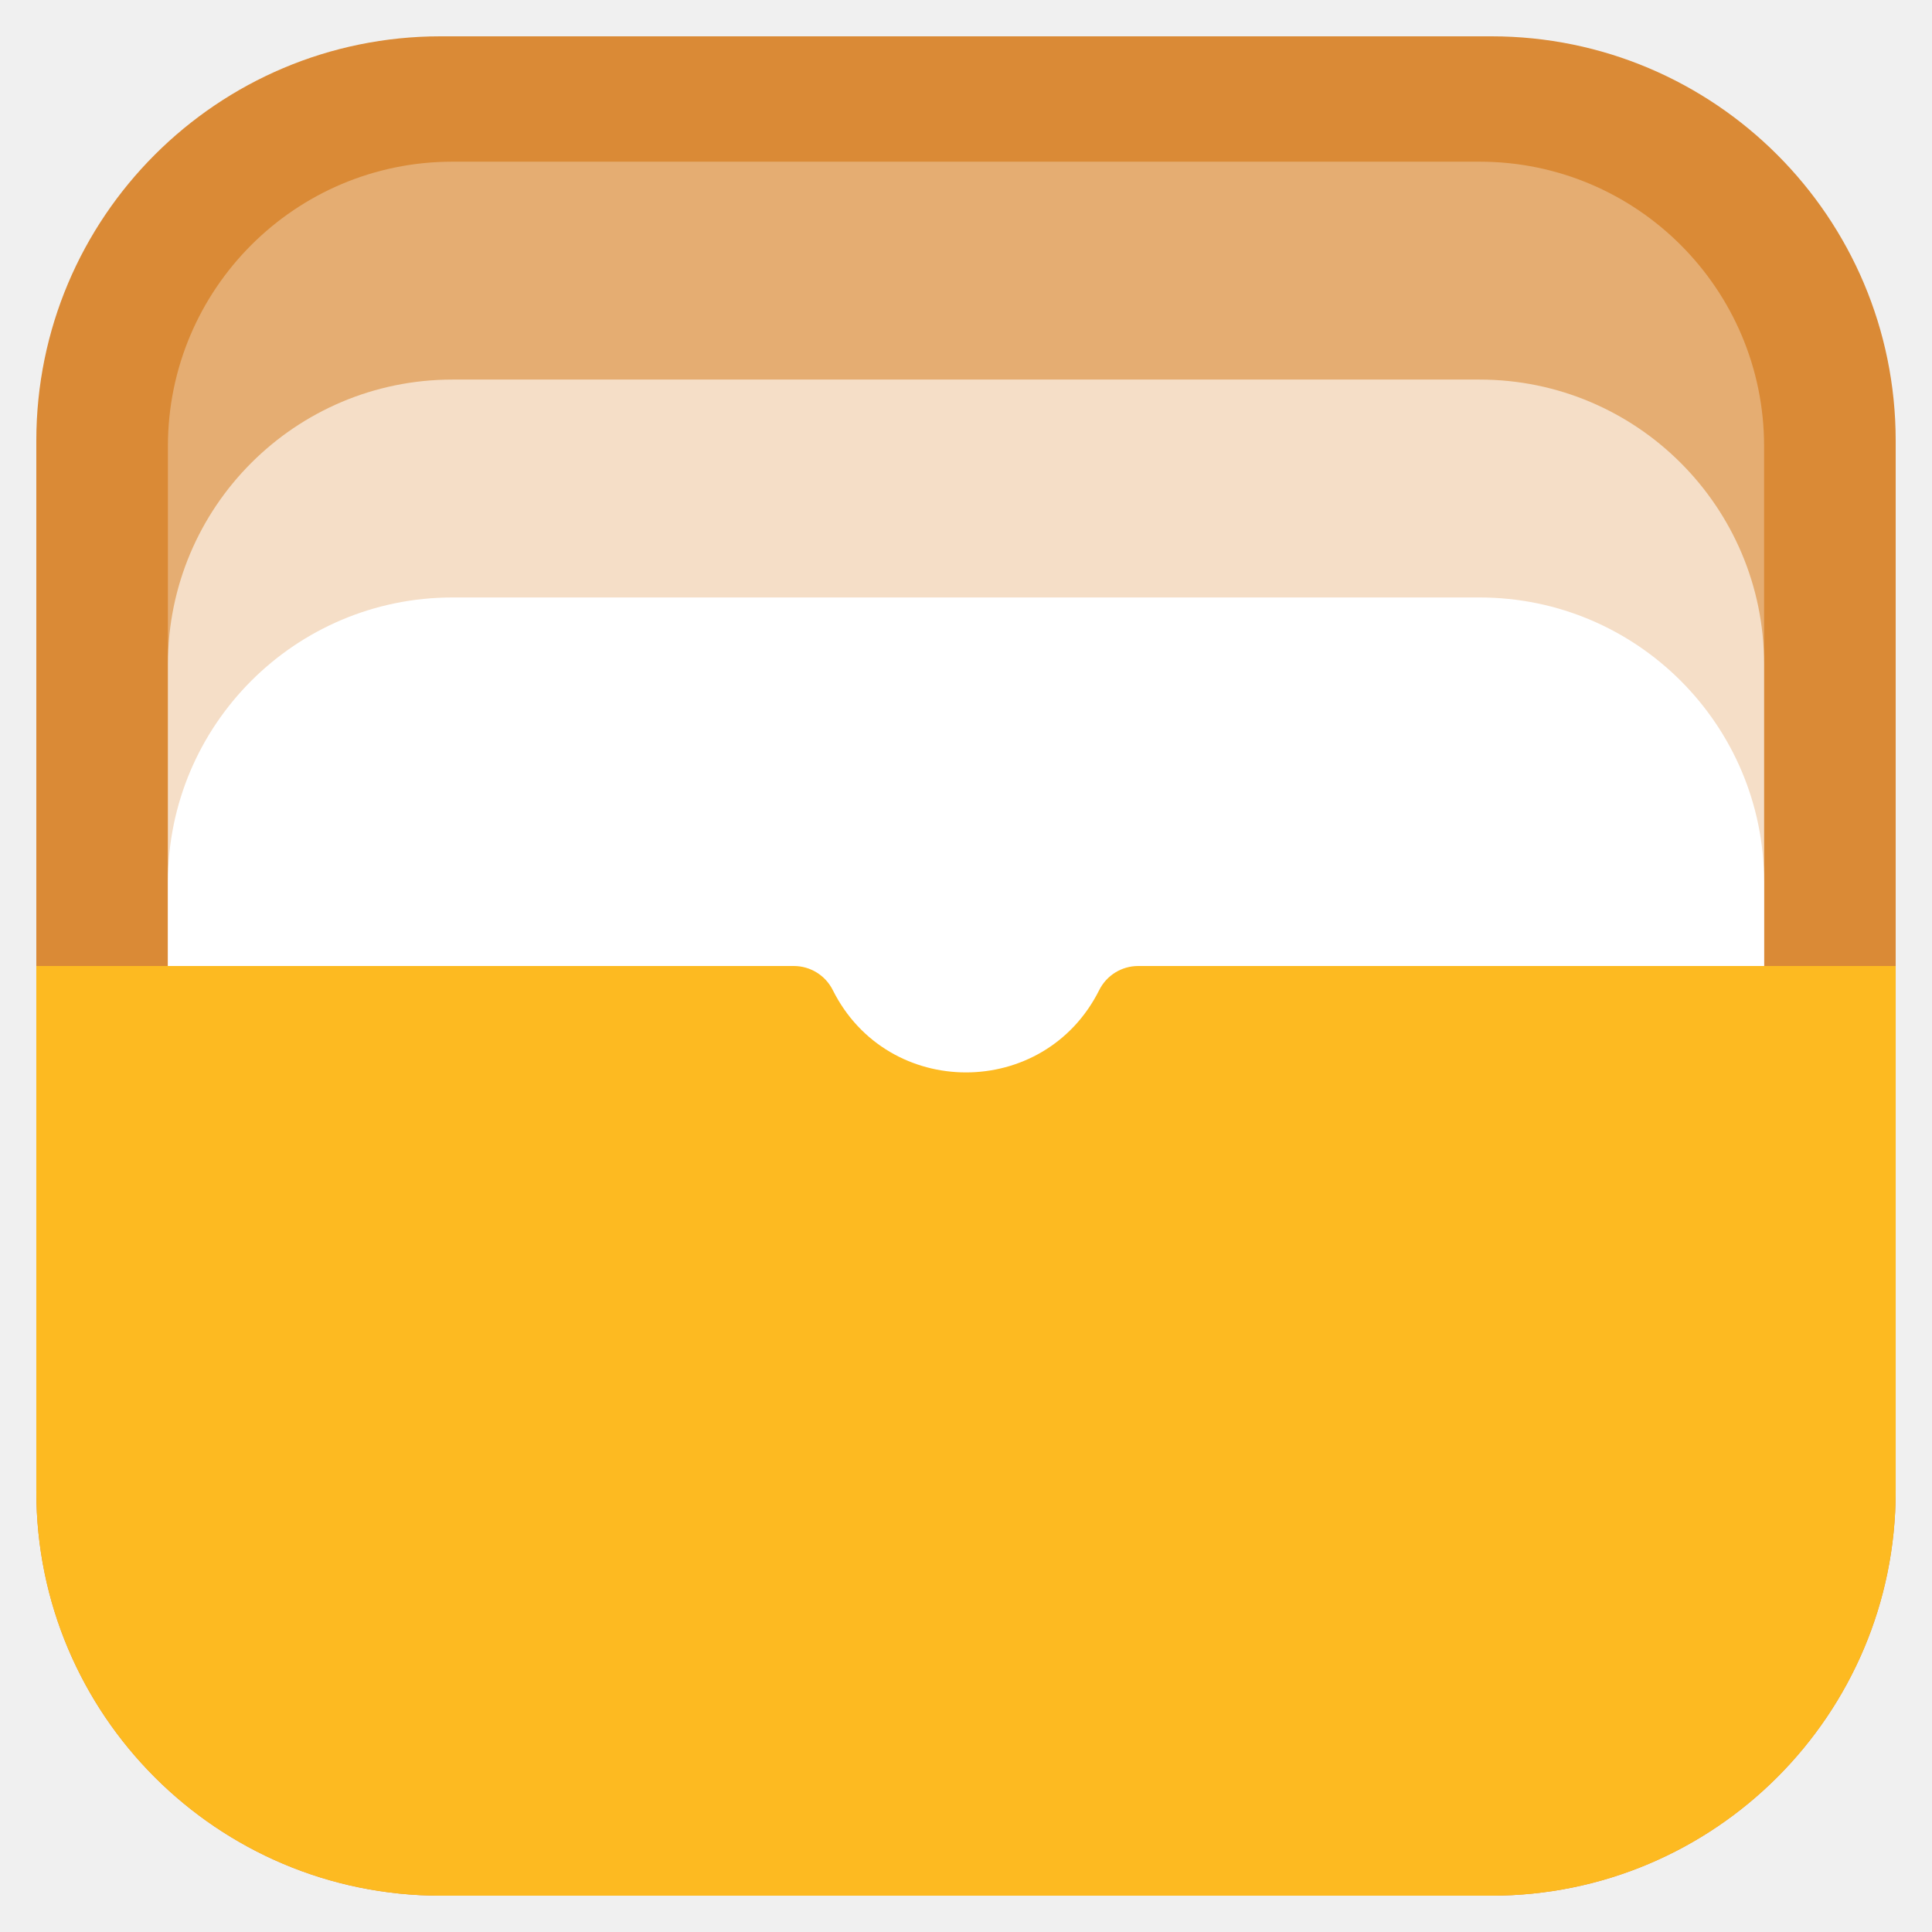
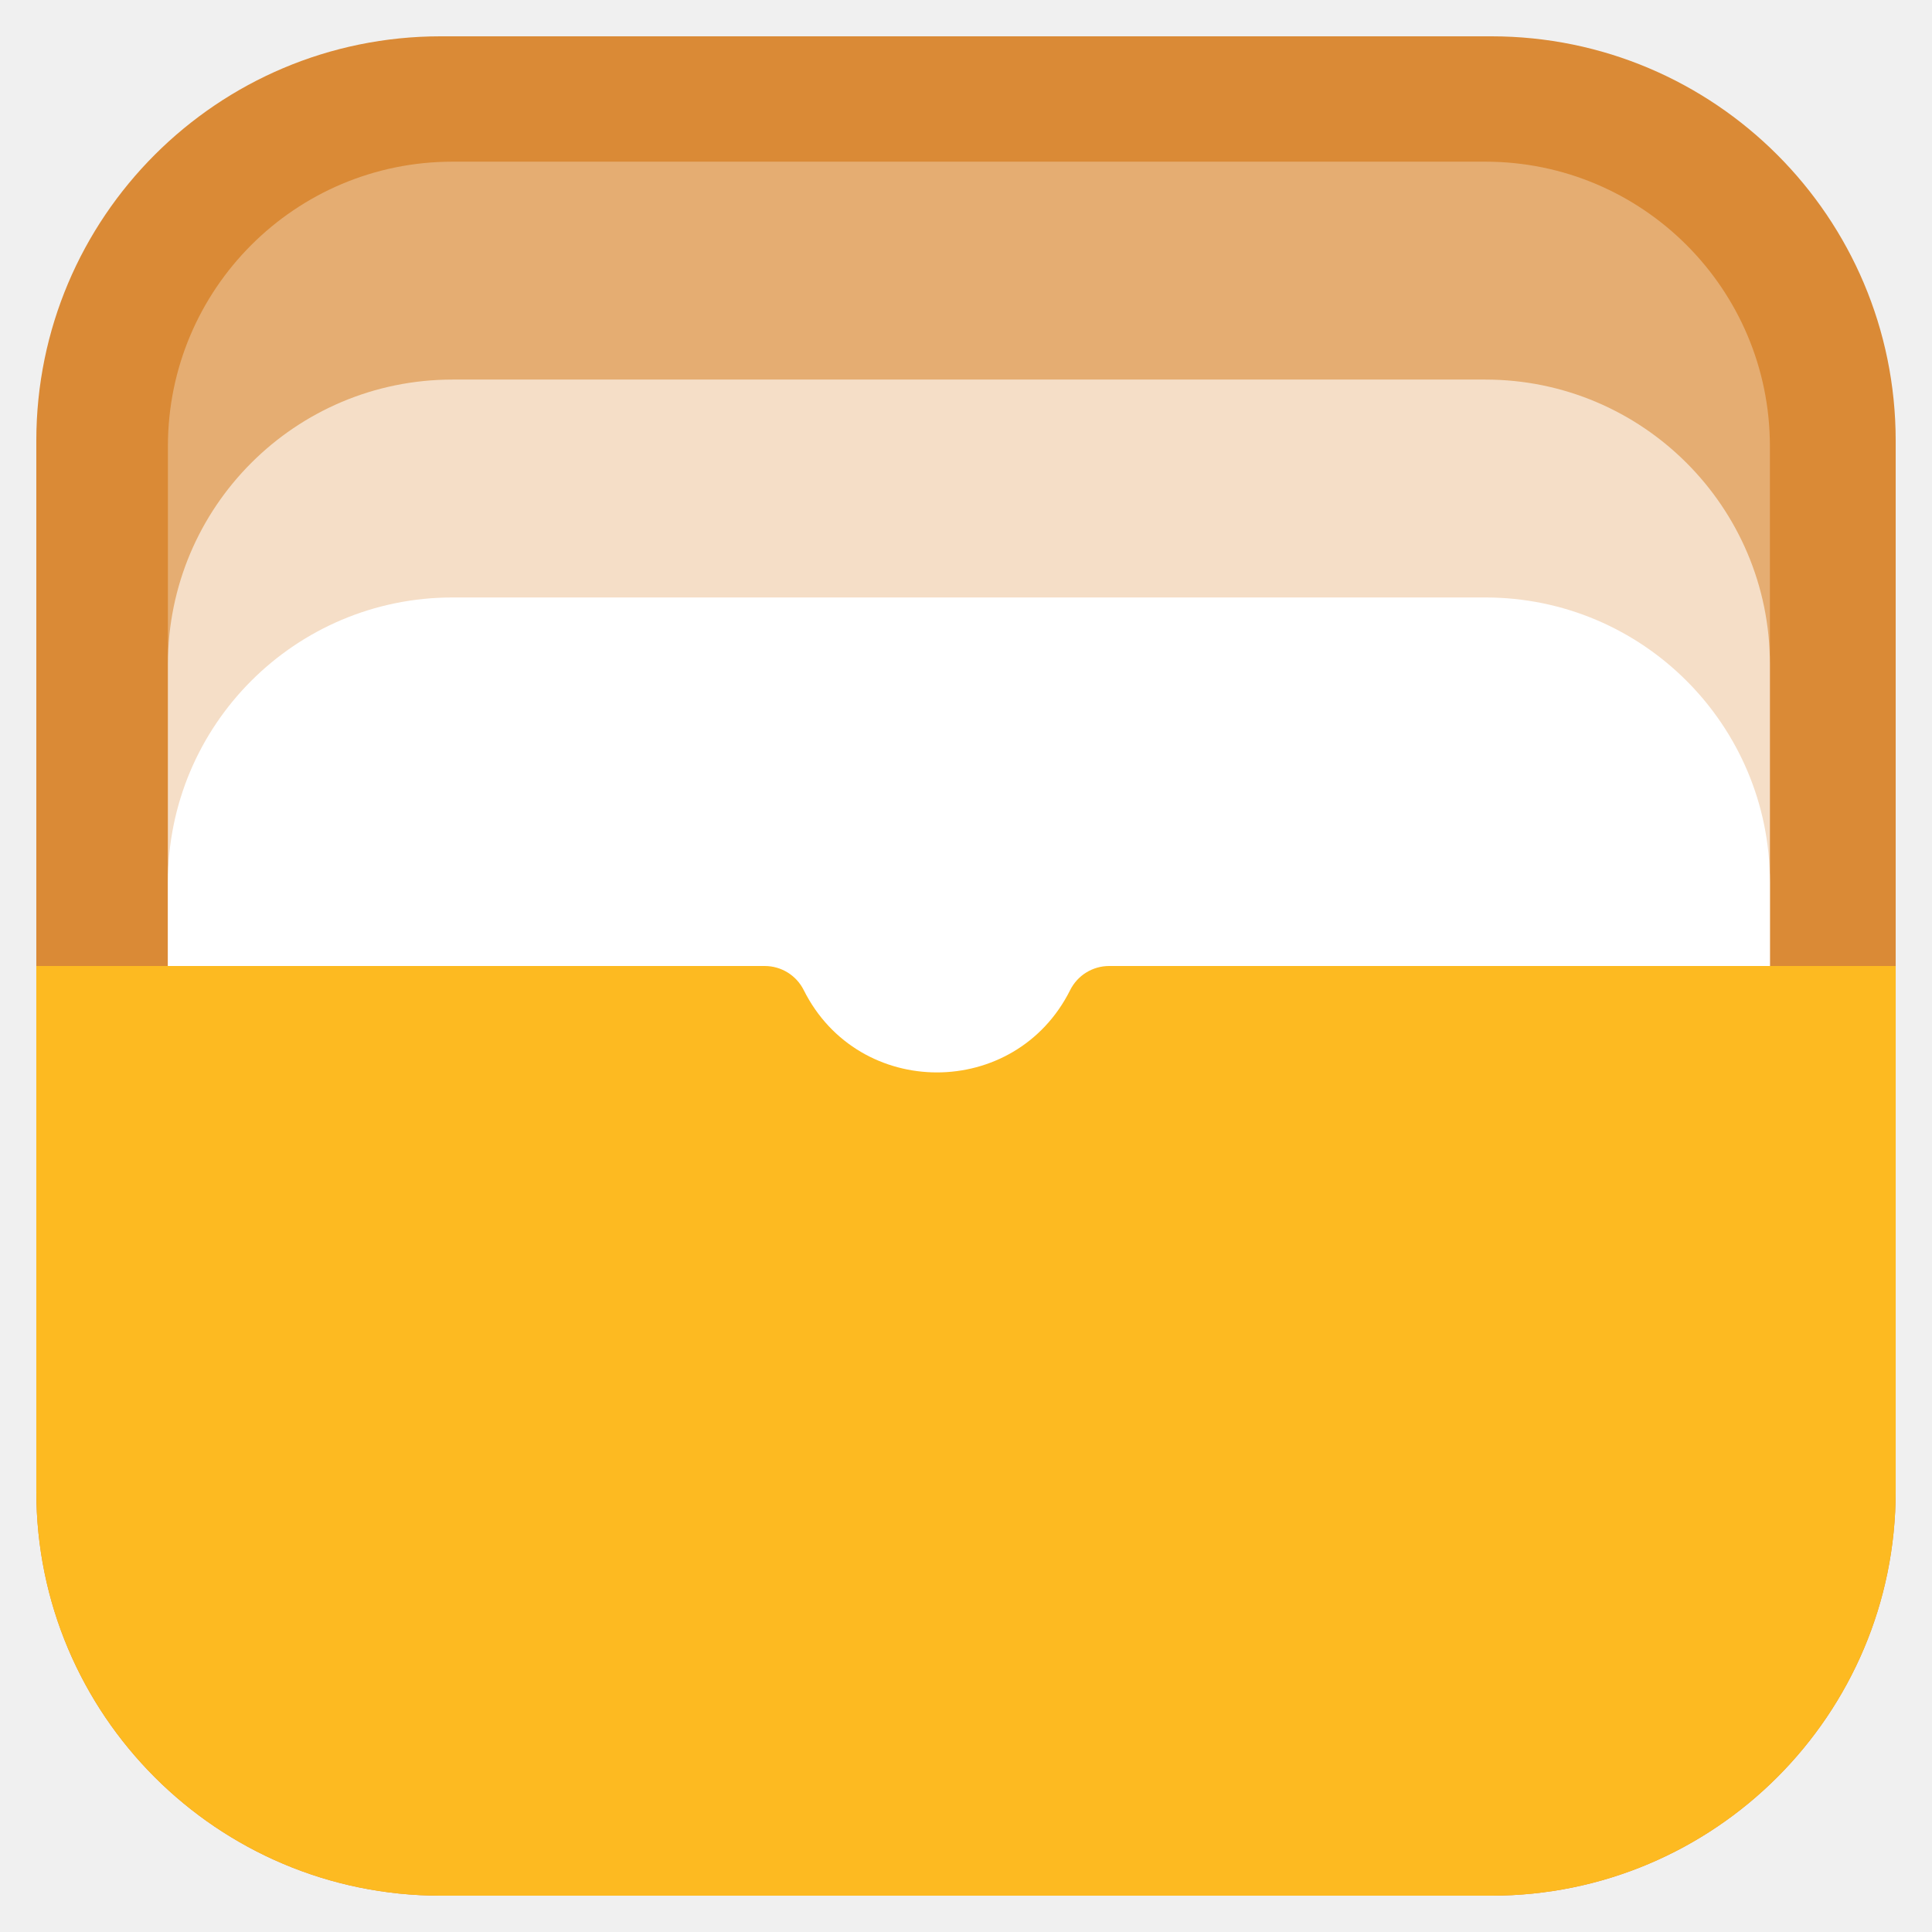
- <svg xmlns="http://www.w3.org/2000/svg" id="Layer_1" enable-background="new 0 0 133 133" viewBox="0 0 133 133">
-   <g>
-     <path d="m30.339 2.5h72.322c15.375 0 27.839 12.464 27.839 27.839v72.322c0 15.375-12.464 27.839-27.839 27.839h-72.322c-15.375 0-27.839-12.464-27.839-27.839v-72.322c0-15.375 12.464-27.839 27.839-27.839z" fill="#da8a36" />
-     <g fill="#fff">
-       <path d="m31.15 11.13h70.7c10.82 0 19.591 8.771 19.591 19.591v71.559c0 10.82-8.771 19.591-19.591 19.591h-70.7c-10.82 0-19.591-8.771-19.591-19.591v-71.559c0-10.82 8.771-19.591 19.591-19.591z" opacity=".3" />
-       <path d="m31.15 26.13h70.7c10.82 0 19.591 8.771 19.591 19.591v41.559c0 10.82-8.771 19.591-19.591 19.591h-70.7c-10.82 0-19.591-8.771-19.591-19.591v-41.559c0-10.82 8.771-19.591 19.591-19.591z" opacity=".6" />
-       <path d="m31.15 41.13h70.7c10.82 0 19.591 8.771 19.591 19.591v41.559c0 10.82-8.771 19.591-19.591 19.591h-70.7c-10.82 0-19.591-8.771-19.591-19.591v-41.559c0-10.82 8.771-19.591 19.591-19.591z" />
-     </g>
-     <path d="m2.5 66.5v36.161c0 15.375 12.464 27.839 27.839 27.839h72.322c15.375 0 27.839-12.464 27.839-27.839v-36.161h-52.146c-1.136 0-2.175.642-2.683 1.658-3.779 7.557-14.563 7.557-18.342 0-.508-1.016-1.547-1.658-2.683-1.658z" fill="#fdba21" />
-   </g>
+ <svg xmlns="http://www.w3.org/2000/svg" viewBox="0 0 133 133">
+   <rect x="2.5" y="2.5" width="128" height="128" rx="27.839" fill="#da8a36" />
+   <rect x="11.559" y="11.13" width="110.282" height="110.559" rx="19.591" fill="#fff" opacity="0.3" />
+   <rect x="11.559" y="26.13" width="110.282" height="80.559" rx="19.591" fill="#fff" opacity="0.6" />
+   <rect x="11.559" y="41.13" width="110.282" height="80.559" rx="19.591" fill="#fff" />
+   <path d="M2.5 66.5v36.161c0 15.375 12.464 27.839 27.839 27.839h72.322c15.375 0 27.839-12.464 27.839-27.839V66.5H76.354c-1.136 0-2.175.642-2.683 1.658-3.779 7.557-14.563 7.557-18.342 0-.508-1.016-1.547-1.658-2.683-1.658H2.5z" fill="#fdba21" />
</svg>
